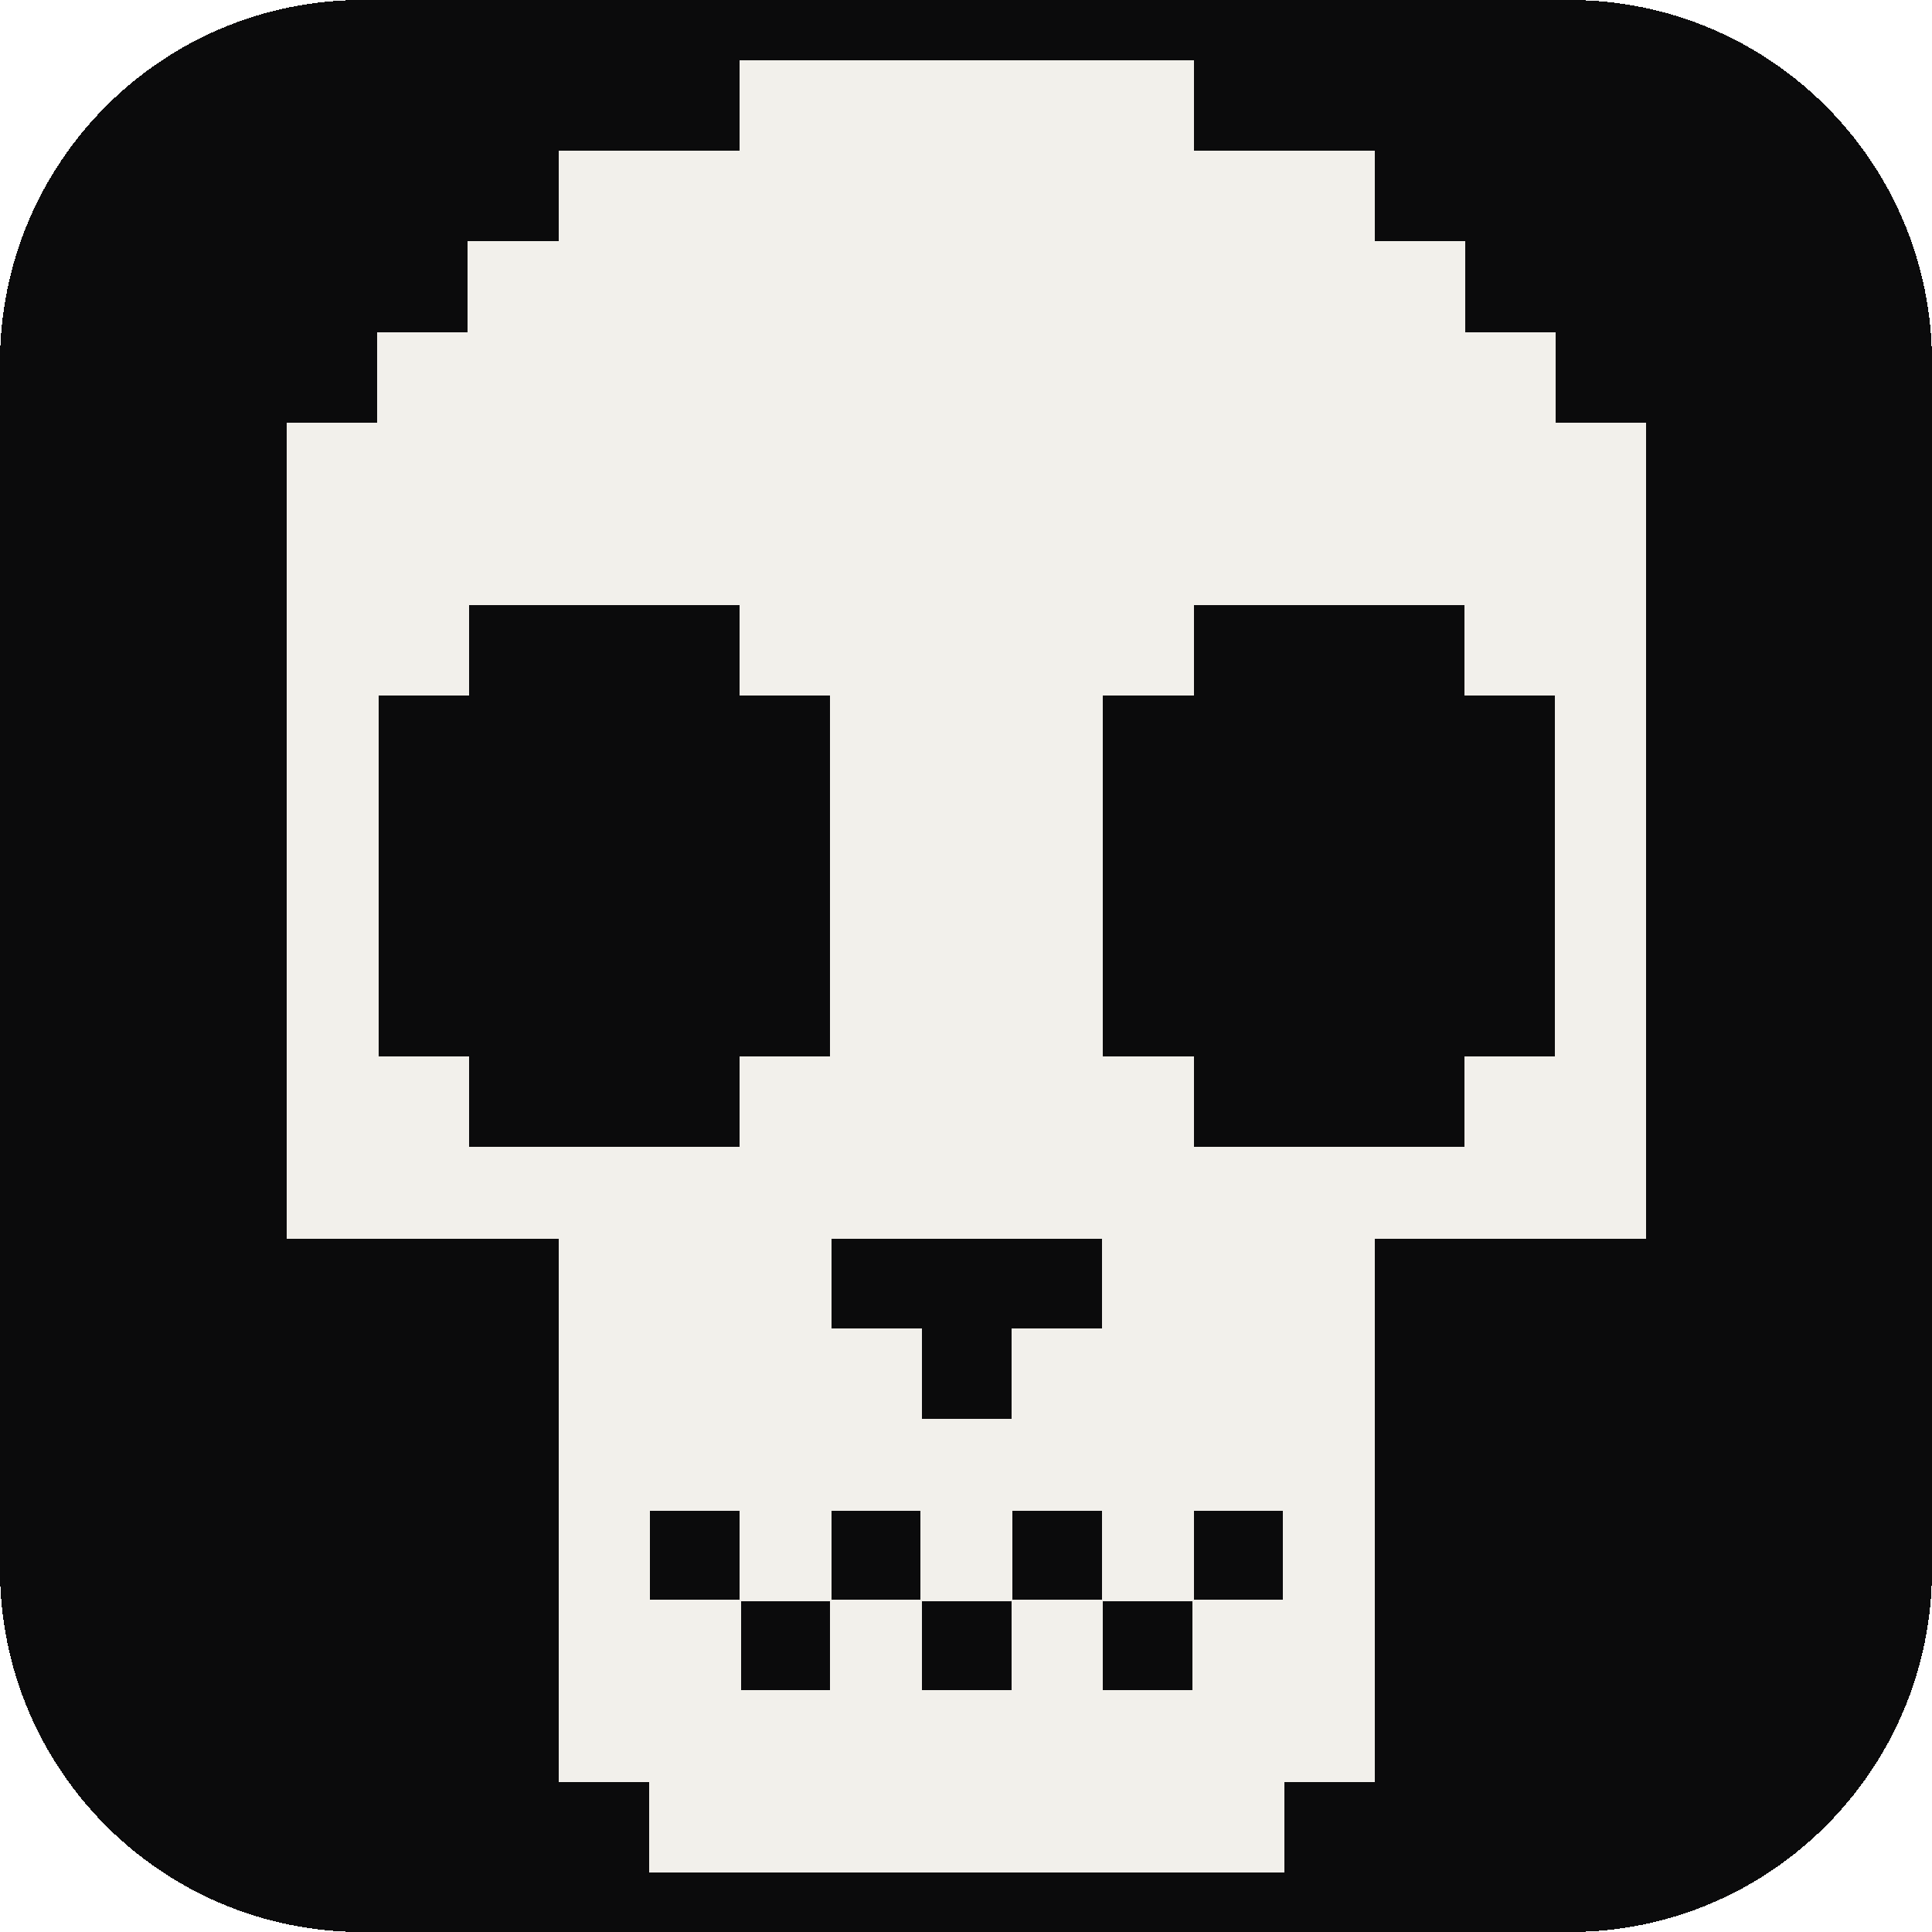
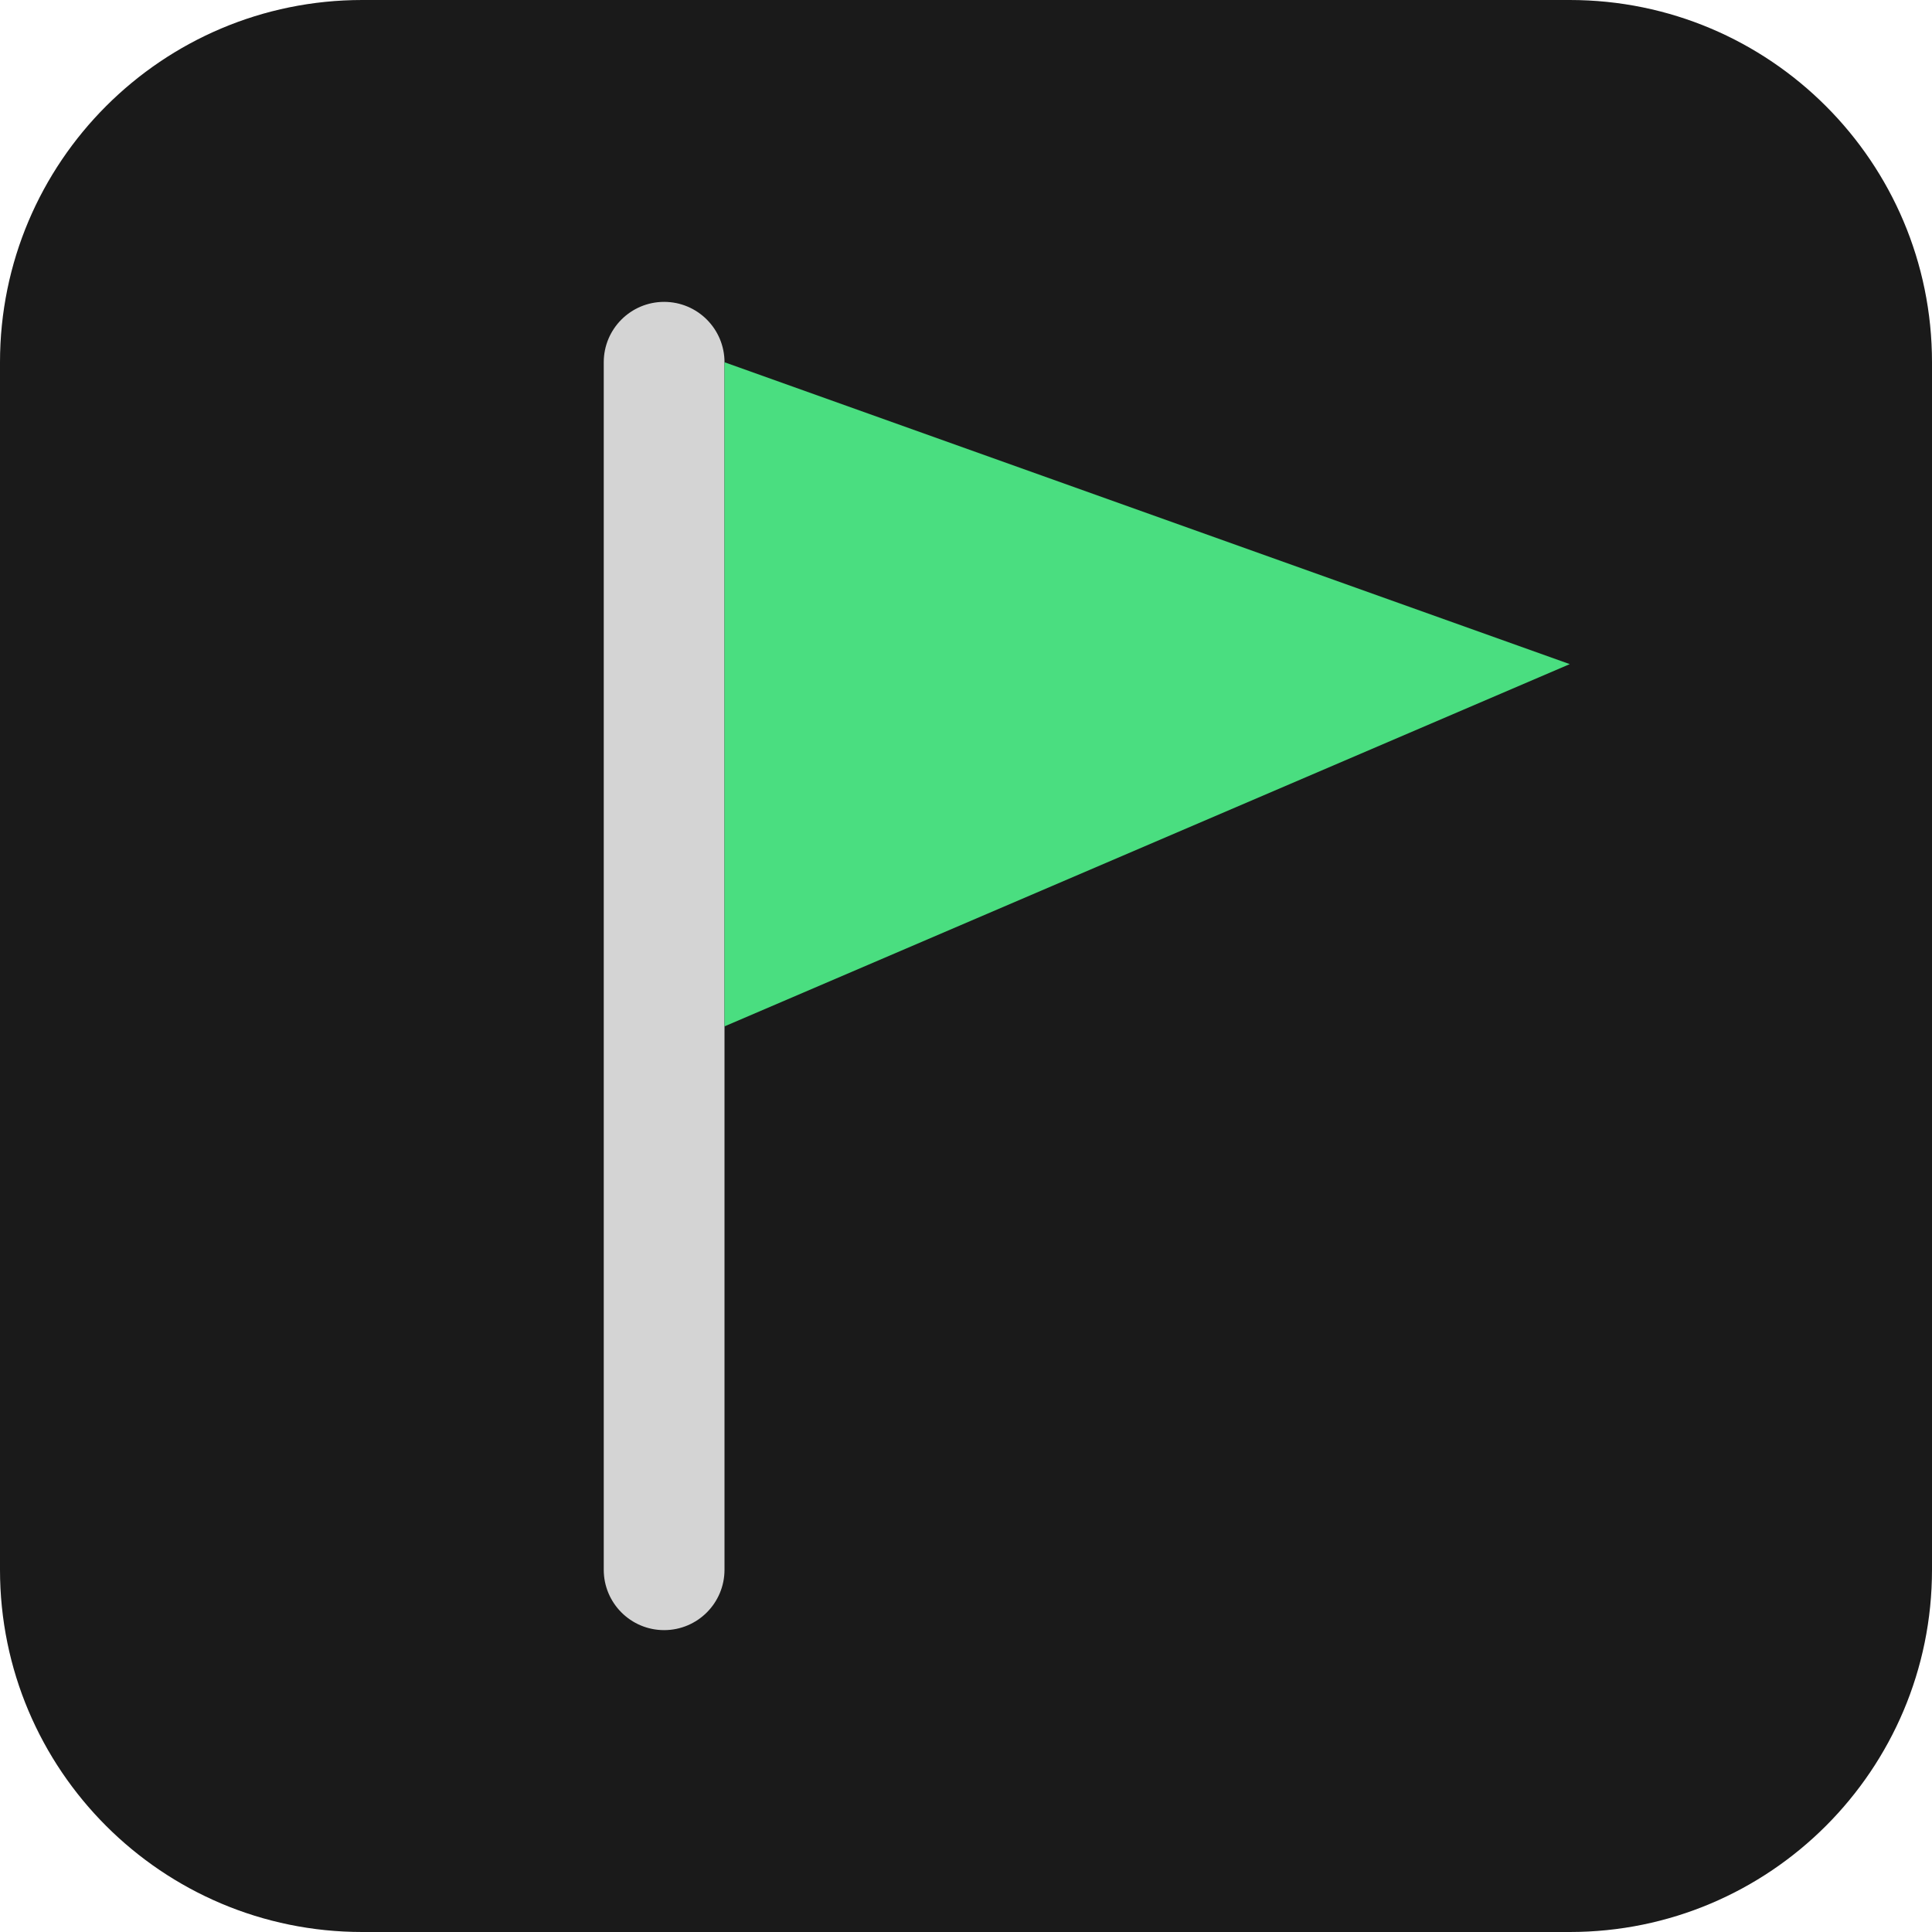
- <svg xmlns="http://www.w3.org/2000/svg" viewBox="0 0 32 32" shape-rendering="crispEdges">
-   <rect width="32" height="32" rx="6" fill="#0B0B0C" />
-   <rect x="12.250" y="1.000" width="1.520" height="1.520" fill="#F2F0EB" />
-   <rect x="13.750" y="1.000" width="1.520" height="1.520" fill="#F2F0EB" />
-   <rect x="15.250" y="1.000" width="1.520" height="1.520" fill="#F2F0EB" />
-   <rect x="16.750" y="1.000" width="1.520" height="1.520" fill="#F2F0EB" />
-   <rect x="18.250" y="1.000" width="1.520" height="1.520" fill="#F2F0EB" />
-   <rect x="9.250" y="2.500" width="1.520" height="1.520" fill="#F2F0EB" />
-   <rect x="10.750" y="2.500" width="1.520" height="1.520" fill="#F2F0EB" />
-   <rect x="12.250" y="2.500" width="1.520" height="1.520" fill="#F2F0EB" />
-   <rect x="13.750" y="2.500" width="1.520" height="1.520" fill="#F2F0EB" />
-   <rect x="15.250" y="2.500" width="1.520" height="1.520" fill="#F2F0EB" />
-   <rect x="16.750" y="2.500" width="1.520" height="1.520" fill="#F2F0EB" />
-   <rect x="18.250" y="2.500" width="1.520" height="1.520" fill="#F2F0EB" />
-   <rect x="19.750" y="2.500" width="1.520" height="1.520" fill="#F2F0EB" />
-   <rect x="21.250" y="2.500" width="1.520" height="1.520" fill="#F2F0EB" />
-   <rect x="7.750" y="4.000" width="1.520" height="1.520" fill="#F2F0EB" />
-   <rect x="9.250" y="4.000" width="1.520" height="1.520" fill="#F2F0EB" />
-   <rect x="10.750" y="4.000" width="1.520" height="1.520" fill="#F2F0EB" />
-   <rect x="12.250" y="4.000" width="1.520" height="1.520" fill="#F2F0EB" />
-   <rect x="13.750" y="4.000" width="1.520" height="1.520" fill="#F2F0EB" />
-   <rect x="15.250" y="4.000" width="1.520" height="1.520" fill="#F2F0EB" />
-   <rect x="16.750" y="4.000" width="1.520" height="1.520" fill="#F2F0EB" />
-   <rect x="18.250" y="4.000" width="1.520" height="1.520" fill="#F2F0EB" />
-   <rect x="19.750" y="4.000" width="1.520" height="1.520" fill="#F2F0EB" />
-   <rect x="21.250" y="4.000" width="1.520" height="1.520" fill="#F2F0EB" />
-   <rect x="22.750" y="4.000" width="1.520" height="1.520" fill="#F2F0EB" />
-   <rect x="6.250" y="5.500" width="1.520" height="1.520" fill="#F2F0EB" />
-   <rect x="7.750" y="5.500" width="1.520" height="1.520" fill="#F2F0EB" />
-   <rect x="9.250" y="5.500" width="1.520" height="1.520" fill="#F2F0EB" />
-   <rect x="10.750" y="5.500" width="1.520" height="1.520" fill="#F2F0EB" />
-   <rect x="12.250" y="5.500" width="1.520" height="1.520" fill="#F2F0EB" />
-   <rect x="13.750" y="5.500" width="1.520" height="1.520" fill="#F2F0EB" />
-   <rect x="15.250" y="5.500" width="1.520" height="1.520" fill="#F2F0EB" />
-   <rect x="16.750" y="5.500" width="1.520" height="1.520" fill="#F2F0EB" />
-   <rect x="18.250" y="5.500" width="1.520" height="1.520" fill="#F2F0EB" />
-   <rect x="19.750" y="5.500" width="1.520" height="1.520" fill="#F2F0EB" />
-   <rect x="21.250" y="5.500" width="1.520" height="1.520" fill="#F2F0EB" />
-   <rect x="22.750" y="5.500" width="1.520" height="1.520" fill="#F2F0EB" />
-   <rect x="24.250" y="5.500" width="1.520" height="1.520" fill="#F2F0EB" />
-   <rect x="4.750" y="7.000" width="1.520" height="1.520" fill="#F2F0EB" />
-   <rect x="6.250" y="7.000" width="1.520" height="1.520" fill="#F2F0EB" />
-   <rect x="7.750" y="7.000" width="1.520" height="1.520" fill="#F2F0EB" />
-   <rect x="9.250" y="7.000" width="1.520" height="1.520" fill="#F2F0EB" />
-   <rect x="10.750" y="7.000" width="1.520" height="1.520" fill="#F2F0EB" />
-   <rect x="12.250" y="7.000" width="1.520" height="1.520" fill="#F2F0EB" />
-   <rect x="13.750" y="7.000" width="1.520" height="1.520" fill="#F2F0EB" />
-   <rect x="15.250" y="7.000" width="1.520" height="1.520" fill="#F2F0EB" />
-   <rect x="16.750" y="7.000" width="1.520" height="1.520" fill="#F2F0EB" />
-   <rect x="18.250" y="7.000" width="1.520" height="1.520" fill="#F2F0EB" />
-   <rect x="19.750" y="7.000" width="1.520" height="1.520" fill="#F2F0EB" />
-   <rect x="21.250" y="7.000" width="1.520" height="1.520" fill="#F2F0EB" />
-   <rect x="22.750" y="7.000" width="1.520" height="1.520" fill="#F2F0EB" />
-   <rect x="24.250" y="7.000" width="1.520" height="1.520" fill="#F2F0EB" />
-   <rect x="25.750" y="7.000" width="1.520" height="1.520" fill="#F2F0EB" />
-   <rect x="4.750" y="8.500" width="1.520" height="1.520" fill="#F2F0EB" />
-   <rect x="6.250" y="8.500" width="1.520" height="1.520" fill="#F2F0EB" />
-   <rect x="7.750" y="8.500" width="1.520" height="1.520" fill="#F2F0EB" />
-   <rect x="9.250" y="8.500" width="1.520" height="1.520" fill="#F2F0EB" />
-   <rect x="10.750" y="8.500" width="1.520" height="1.520" fill="#F2F0EB" />
-   <rect x="12.250" y="8.500" width="1.520" height="1.520" fill="#F2F0EB" />
-   <rect x="13.750" y="8.500" width="1.520" height="1.520" fill="#F2F0EB" />
-   <rect x="15.250" y="8.500" width="1.520" height="1.520" fill="#F2F0EB" />
-   <rect x="16.750" y="8.500" width="1.520" height="1.520" fill="#F2F0EB" />
-   <rect x="18.250" y="8.500" width="1.520" height="1.520" fill="#F2F0EB" />
-   <rect x="19.750" y="8.500" width="1.520" height="1.520" fill="#F2F0EB" />
-   <rect x="21.250" y="8.500" width="1.520" height="1.520" fill="#F2F0EB" />
-   <rect x="22.750" y="8.500" width="1.520" height="1.520" fill="#F2F0EB" />
-   <rect x="24.250" y="8.500" width="1.520" height="1.520" fill="#F2F0EB" />
-   <rect x="25.750" y="8.500" width="1.520" height="1.520" fill="#F2F0EB" />
-   <rect x="4.750" y="10.000" width="1.520" height="1.520" fill="#F2F0EB" />
-   <rect x="6.250" y="10.000" width="1.520" height="1.520" fill="#F2F0EB" />
-   <rect x="12.250" y="10.000" width="1.520" height="1.520" fill="#F2F0EB" />
-   <rect x="13.750" y="10.000" width="1.520" height="1.520" fill="#F2F0EB" />
-   <rect x="15.250" y="10.000" width="1.520" height="1.520" fill="#F2F0EB" />
-   <rect x="16.750" y="10.000" width="1.520" height="1.520" fill="#F2F0EB" />
-   <rect x="18.250" y="10.000" width="1.520" height="1.520" fill="#F2F0EB" />
-   <rect x="24.250" y="10.000" width="1.520" height="1.520" fill="#F2F0EB" />
-   <rect x="25.750" y="10.000" width="1.520" height="1.520" fill="#F2F0EB" />
-   <rect x="4.750" y="11.500" width="1.520" height="1.520" fill="#F2F0EB" />
-   <rect x="13.750" y="11.500" width="1.520" height="1.520" fill="#F2F0EB" />
-   <rect x="15.250" y="11.500" width="1.520" height="1.520" fill="#F2F0EB" />
-   <rect x="16.750" y="11.500" width="1.520" height="1.520" fill="#F2F0EB" />
-   <rect x="25.750" y="11.500" width="1.520" height="1.520" fill="#F2F0EB" />
-   <rect x="4.750" y="13.000" width="1.520" height="1.520" fill="#F2F0EB" />
-   <rect x="13.750" y="13.000" width="1.520" height="1.520" fill="#F2F0EB" />
-   <rect x="15.250" y="13.000" width="1.520" height="1.520" fill="#F2F0EB" />
-   <rect x="16.750" y="13.000" width="1.520" height="1.520" fill="#F2F0EB" />
-   <rect x="25.750" y="13.000" width="1.520" height="1.520" fill="#F2F0EB" />
-   <rect x="4.750" y="14.500" width="1.520" height="1.520" fill="#F2F0EB" />
-   <rect x="13.750" y="14.500" width="1.520" height="1.520" fill="#F2F0EB" />
-   <rect x="15.250" y="14.500" width="1.520" height="1.520" fill="#F2F0EB" />
-   <rect x="16.750" y="14.500" width="1.520" height="1.520" fill="#F2F0EB" />
-   <rect x="25.750" y="14.500" width="1.520" height="1.520" fill="#F2F0EB" />
-   <rect x="4.750" y="16.000" width="1.520" height="1.520" fill="#F2F0EB" />
-   <rect x="13.750" y="16.000" width="1.520" height="1.520" fill="#F2F0EB" />
-   <rect x="15.250" y="16.000" width="1.520" height="1.520" fill="#F2F0EB" />
-   <rect x="16.750" y="16.000" width="1.520" height="1.520" fill="#F2F0EB" />
-   <rect x="25.750" y="16.000" width="1.520" height="1.520" fill="#F2F0EB" />
-   <rect x="4.750" y="17.500" width="1.520" height="1.520" fill="#F2F0EB" />
-   <rect x="6.250" y="17.500" width="1.520" height="1.520" fill="#F2F0EB" />
-   <rect x="12.250" y="17.500" width="1.520" height="1.520" fill="#F2F0EB" />
-   <rect x="13.750" y="17.500" width="1.520" height="1.520" fill="#F2F0EB" />
-   <rect x="15.250" y="17.500" width="1.520" height="1.520" fill="#F2F0EB" />
-   <rect x="16.750" y="17.500" width="1.520" height="1.520" fill="#F2F0EB" />
-   <rect x="18.250" y="17.500" width="1.520" height="1.520" fill="#F2F0EB" />
-   <rect x="24.250" y="17.500" width="1.520" height="1.520" fill="#F2F0EB" />
-   <rect x="25.750" y="17.500" width="1.520" height="1.520" fill="#F2F0EB" />
-   <rect x="4.750" y="19.000" width="1.520" height="1.520" fill="#F2F0EB" />
-   <rect x="6.250" y="19.000" width="1.520" height="1.520" fill="#F2F0EB" />
-   <rect x="7.750" y="19.000" width="1.520" height="1.520" fill="#F2F0EB" />
-   <rect x="9.250" y="19.000" width="1.520" height="1.520" fill="#F2F0EB" />
-   <rect x="10.750" y="19.000" width="1.520" height="1.520" fill="#F2F0EB" />
-   <rect x="12.250" y="19.000" width="1.520" height="1.520" fill="#F2F0EB" />
-   <rect x="13.750" y="19.000" width="1.520" height="1.520" fill="#F2F0EB" />
-   <rect x="15.250" y="19.000" width="1.520" height="1.520" fill="#F2F0EB" />
-   <rect x="16.750" y="19.000" width="1.520" height="1.520" fill="#F2F0EB" />
-   <rect x="18.250" y="19.000" width="1.520" height="1.520" fill="#F2F0EB" />
-   <rect x="19.750" y="19.000" width="1.520" height="1.520" fill="#F2F0EB" />
-   <rect x="21.250" y="19.000" width="1.520" height="1.520" fill="#F2F0EB" />
-   <rect x="22.750" y="19.000" width="1.520" height="1.520" fill="#F2F0EB" />
-   <rect x="24.250" y="19.000" width="1.520" height="1.520" fill="#F2F0EB" />
-   <rect x="25.750" y="19.000" width="1.520" height="1.520" fill="#F2F0EB" />
-   <rect x="9.250" y="20.500" width="1.520" height="1.520" fill="#F2F0EB" />
-   <rect x="10.750" y="20.500" width="1.520" height="1.520" fill="#F2F0EB" />
-   <rect x="12.250" y="20.500" width="1.520" height="1.520" fill="#F2F0EB" />
-   <rect x="18.250" y="20.500" width="1.520" height="1.520" fill="#F2F0EB" />
-   <rect x="19.750" y="20.500" width="1.520" height="1.520" fill="#F2F0EB" />
-   <rect x="21.250" y="20.500" width="1.520" height="1.520" fill="#F2F0EB" />
-   <rect x="9.250" y="22.000" width="1.520" height="1.520" fill="#F2F0EB" />
-   <rect x="10.750" y="22.000" width="1.520" height="1.520" fill="#F2F0EB" />
-   <rect x="12.250" y="22.000" width="1.520" height="1.520" fill="#F2F0EB" />
-   <rect x="13.750" y="22.000" width="1.520" height="1.520" fill="#F2F0EB" />
-   <rect x="16.750" y="22.000" width="1.520" height="1.520" fill="#F2F0EB" />
-   <rect x="18.250" y="22.000" width="1.520" height="1.520" fill="#F2F0EB" />
-   <rect x="19.750" y="22.000" width="1.520" height="1.520" fill="#F2F0EB" />
-   <rect x="21.250" y="22.000" width="1.520" height="1.520" fill="#F2F0EB" />
-   <rect x="9.250" y="23.500" width="1.520" height="1.520" fill="#F2F0EB" />
-   <rect x="10.750" y="23.500" width="1.520" height="1.520" fill="#F2F0EB" />
-   <rect x="12.250" y="23.500" width="1.520" height="1.520" fill="#F2F0EB" />
-   <rect x="13.750" y="23.500" width="1.520" height="1.520" fill="#F2F0EB" />
-   <rect x="15.250" y="23.500" width="1.520" height="1.520" fill="#F2F0EB" />
-   <rect x="16.750" y="23.500" width="1.520" height="1.520" fill="#F2F0EB" />
-   <rect x="18.250" y="23.500" width="1.520" height="1.520" fill="#F2F0EB" />
-   <rect x="19.750" y="23.500" width="1.520" height="1.520" fill="#F2F0EB" />
-   <rect x="21.250" y="23.500" width="1.520" height="1.520" fill="#F2F0EB" />
-   <rect x="9.250" y="25.000" width="1.520" height="1.520" fill="#F2F0EB" />
-   <rect x="12.250" y="25.000" width="1.520" height="1.520" fill="#F2F0EB" />
-   <rect x="15.250" y="25.000" width="1.520" height="1.520" fill="#F2F0EB" />
-   <rect x="18.250" y="25.000" width="1.520" height="1.520" fill="#F2F0EB" />
-   <rect x="21.250" y="25.000" width="1.520" height="1.520" fill="#F2F0EB" />
-   <rect x="9.250" y="26.500" width="1.520" height="1.520" fill="#F2F0EB" />
-   <rect x="10.750" y="26.500" width="1.520" height="1.520" fill="#F2F0EB" />
-   <rect x="13.750" y="26.500" width="1.520" height="1.520" fill="#F2F0EB" />
-   <rect x="16.750" y="26.500" width="1.520" height="1.520" fill="#F2F0EB" />
-   <rect x="19.750" y="26.500" width="1.520" height="1.520" fill="#F2F0EB" />
-   <rect x="21.250" y="26.500" width="1.520" height="1.520" fill="#F2F0EB" />
-   <rect x="9.250" y="28.000" width="1.520" height="1.520" fill="#F2F0EB" />
-   <rect x="10.750" y="28.000" width="1.520" height="1.520" fill="#F2F0EB" />
-   <rect x="12.250" y="28.000" width="1.520" height="1.520" fill="#F2F0EB" />
-   <rect x="13.750" y="28.000" width="1.520" height="1.520" fill="#F2F0EB" />
-   <rect x="15.250" y="28.000" width="1.520" height="1.520" fill="#F2F0EB" />
-   <rect x="16.750" y="28.000" width="1.520" height="1.520" fill="#F2F0EB" />
-   <rect x="18.250" y="28.000" width="1.520" height="1.520" fill="#F2F0EB" />
-   <rect x="19.750" y="28.000" width="1.520" height="1.520" fill="#F2F0EB" />
-   <rect x="21.250" y="28.000" width="1.520" height="1.520" fill="#F2F0EB" />
-   <rect x="10.750" y="29.500" width="1.520" height="1.520" fill="#F2F0EB" />
-   <rect x="12.250" y="29.500" width="1.520" height="1.520" fill="#F2F0EB" />
-   <rect x="13.750" y="29.500" width="1.520" height="1.520" fill="#F2F0EB" />
-   <rect x="15.250" y="29.500" width="1.520" height="1.520" fill="#F2F0EB" />
-   <rect x="16.750" y="29.500" width="1.520" height="1.520" fill="#F2F0EB" />
-   <rect x="18.250" y="29.500" width="1.520" height="1.520" fill="#F2F0EB" />
-   <rect x="19.750" y="29.500" width="1.520" height="1.520" fill="#F2F0EB" />
+ <svg xmlns="http://www.w3.org/2000/svg" viewBox="0 0 32 32">
+   <rect width="32" height="32" rx="6" fill="#1A1A1A" />
+   <rect x="10" y="5" width="2" height="22" rx="1" fill="#D4D4D4" />
+   <polygon points="12,6 26,11 12,17" fill="#4ADE80" />
</svg>
